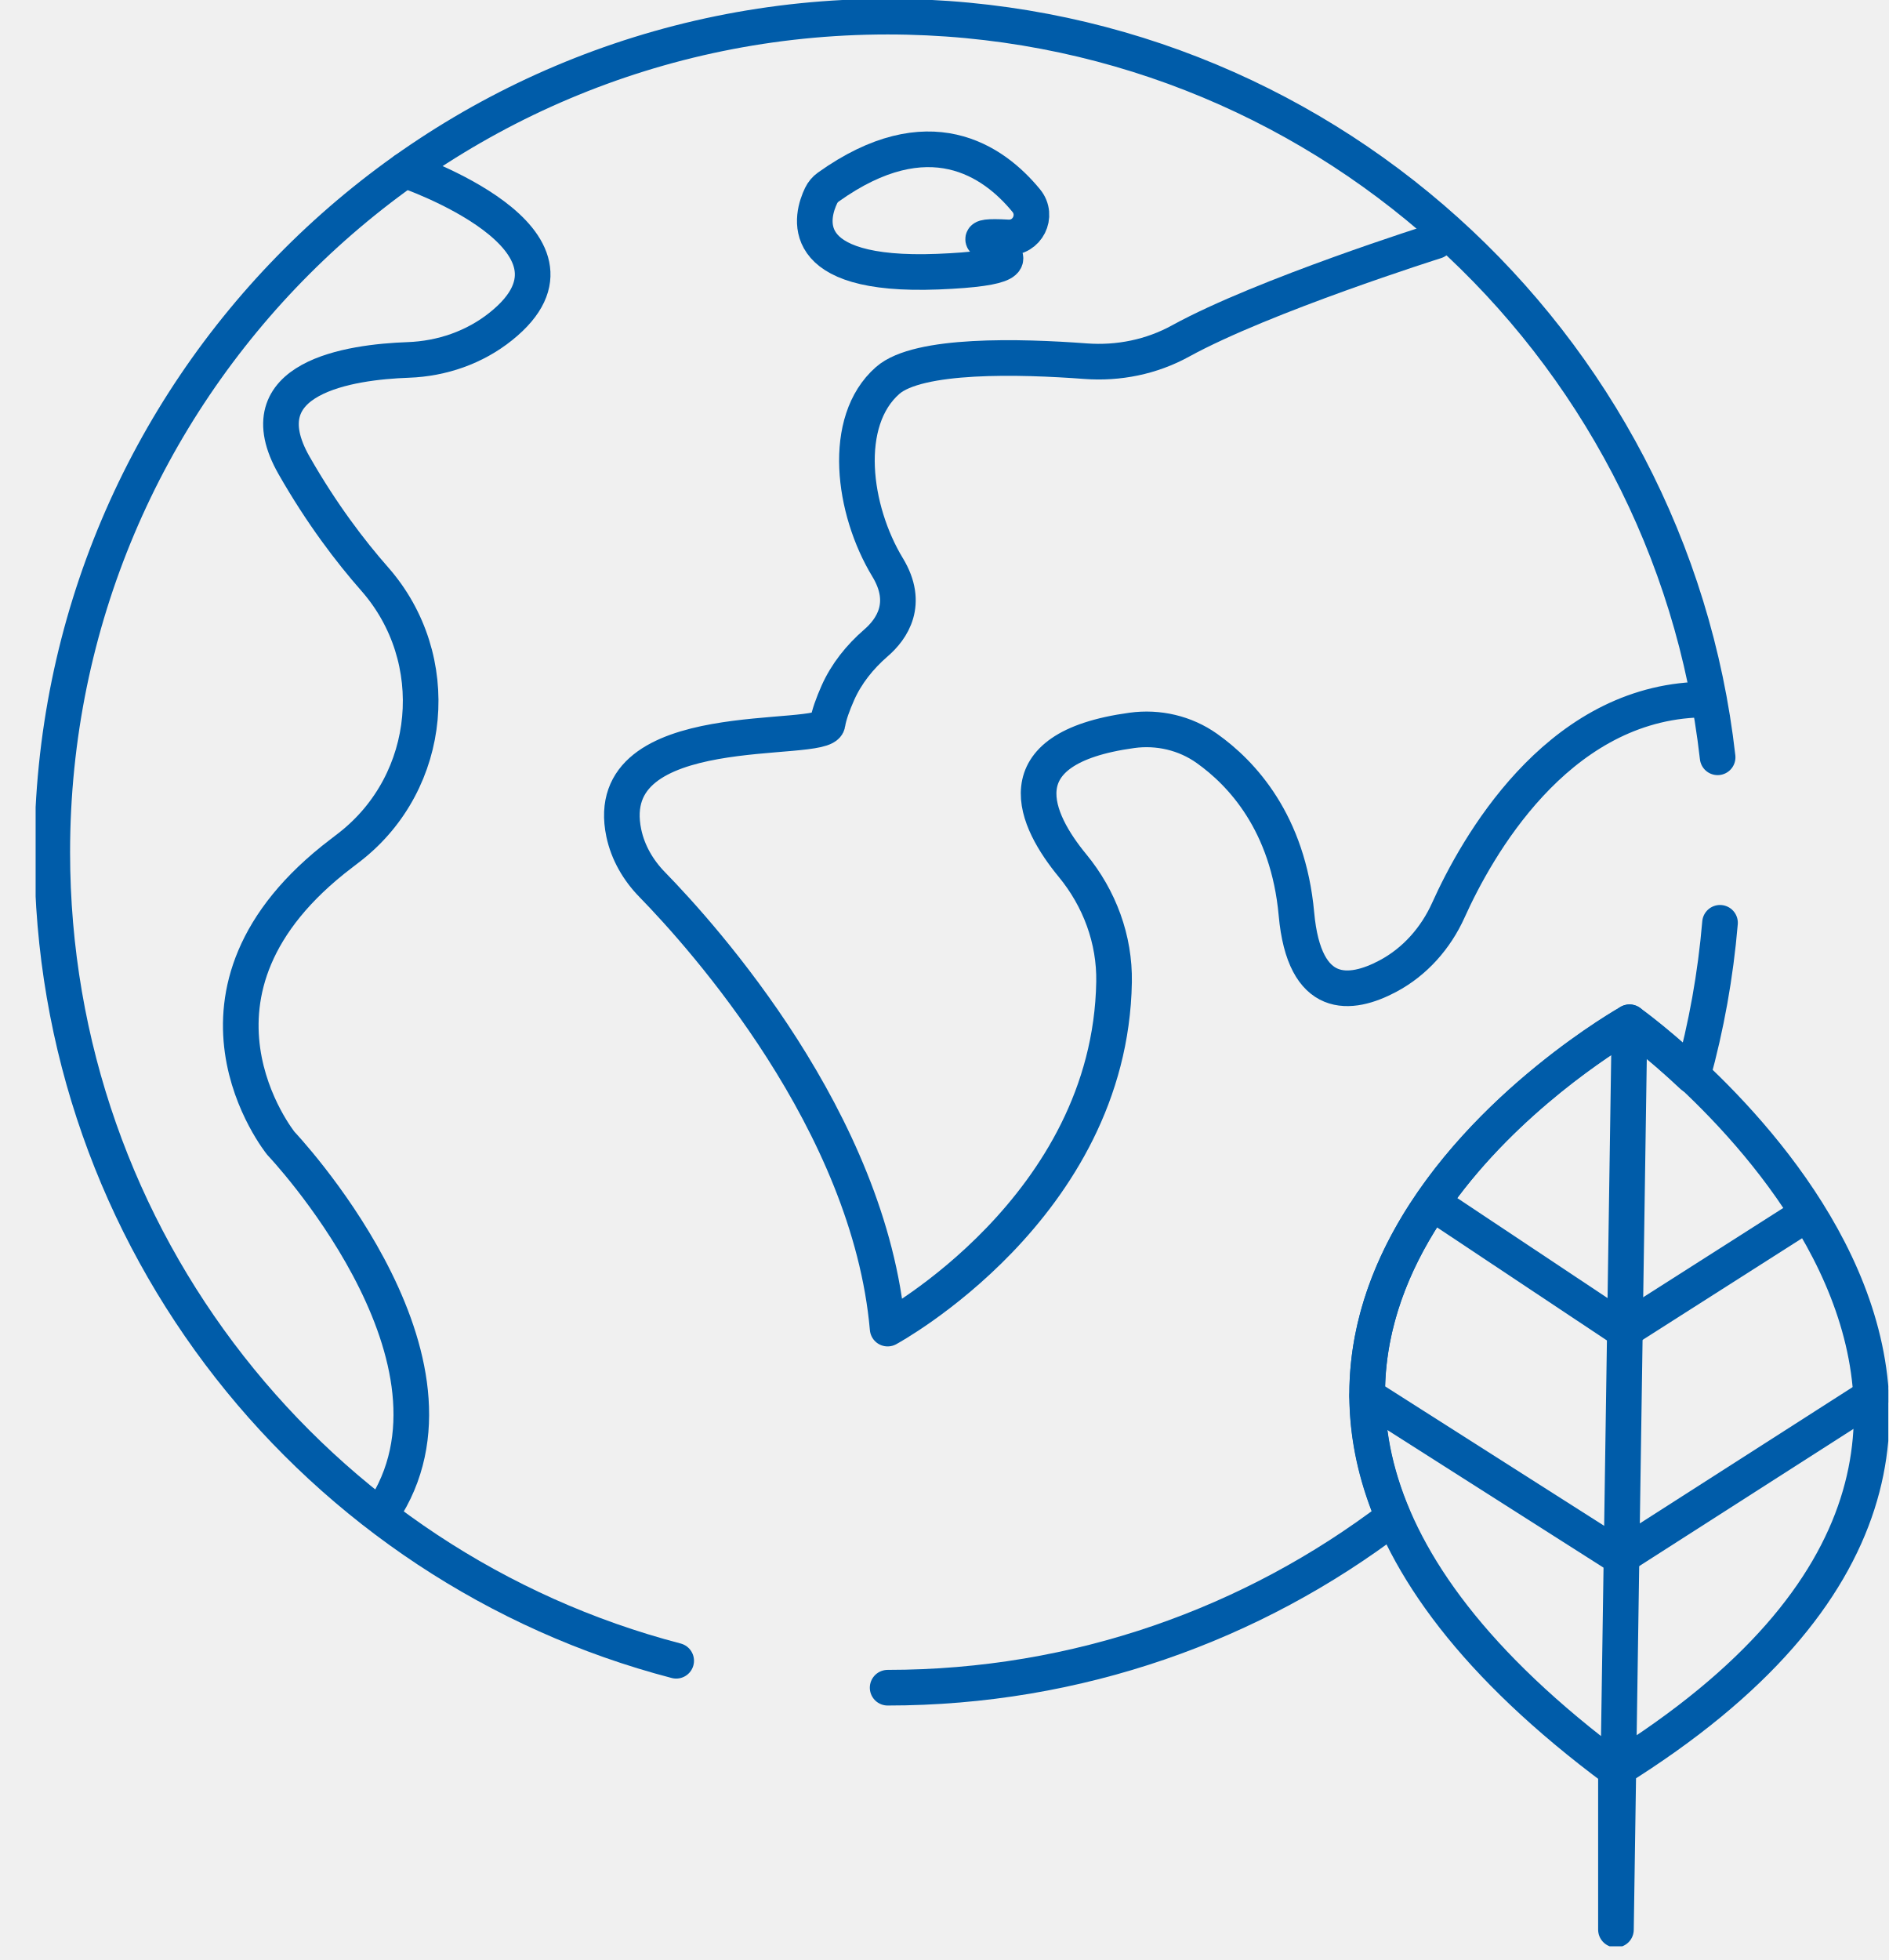
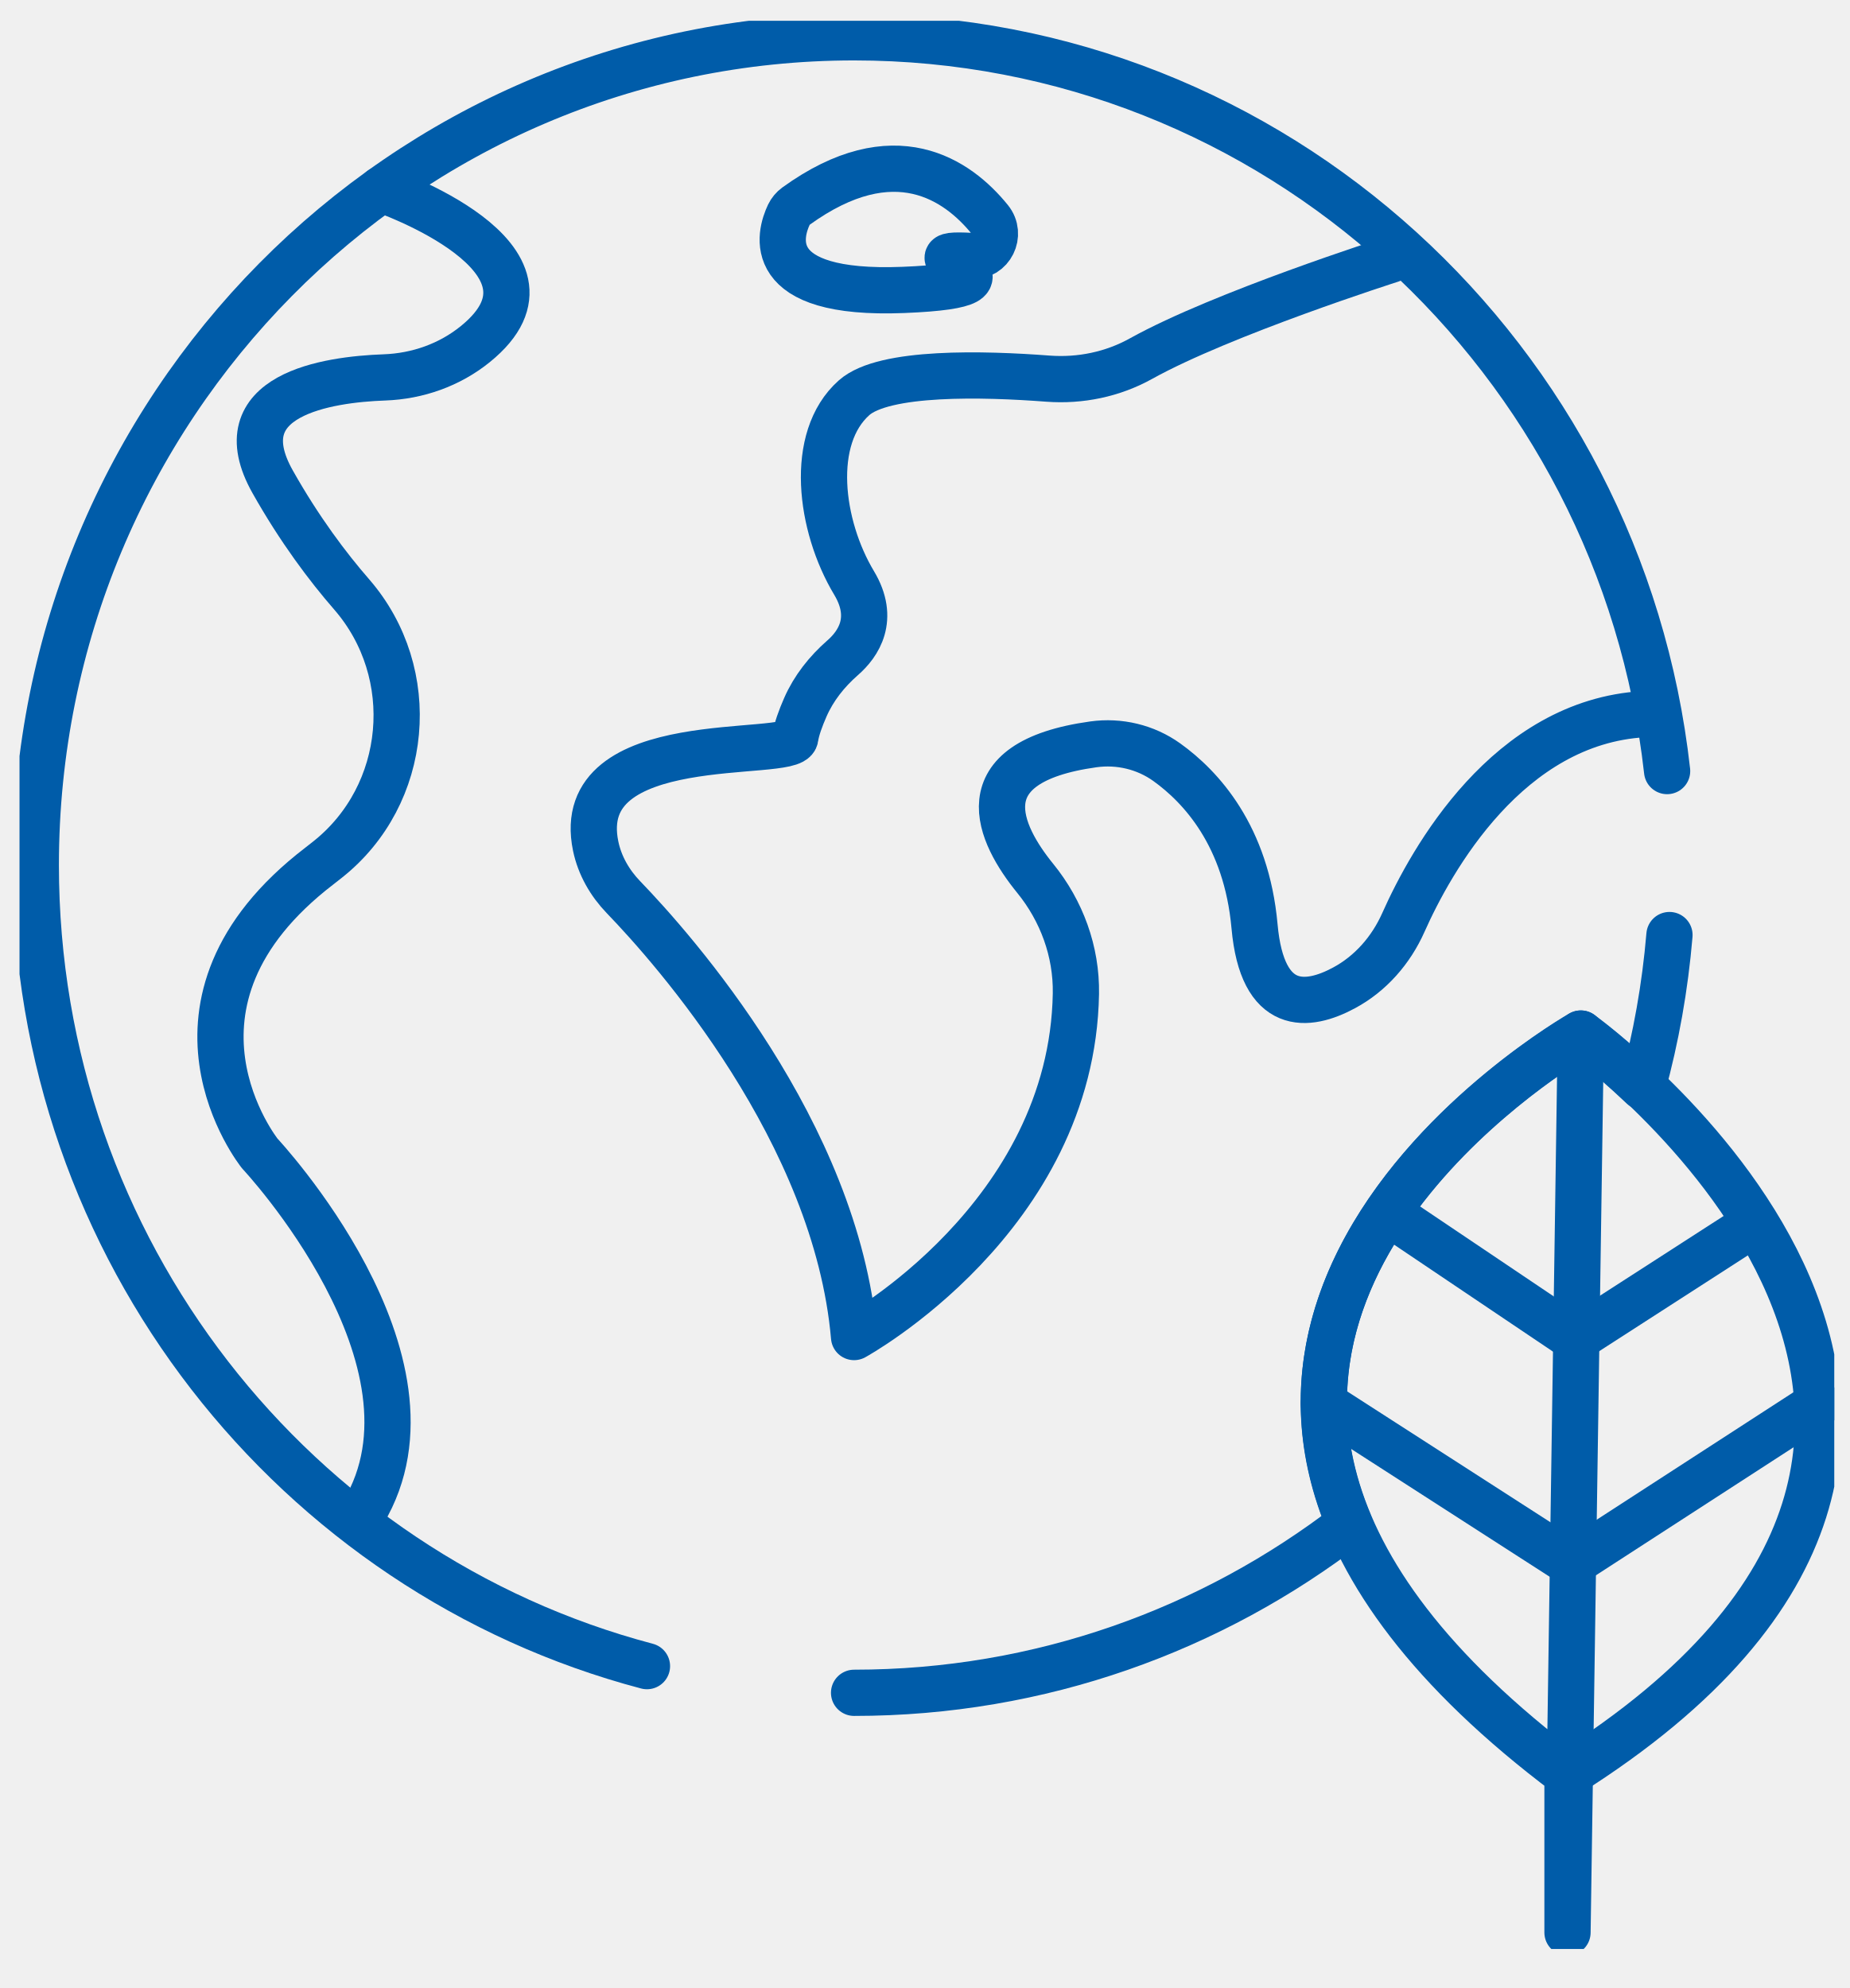
- <svg xmlns="http://www.w3.org/2000/svg" width="53" height="55" viewBox="0 0 53 55" fill="none">
+ <svg xmlns="http://www.w3.org/2000/svg" width="40" height="43" viewBox="0 0 40 43" fill="none">
  <g clip-path="url(#clip0)">
-     <path d="M11.368 4.774C11.368 4.774 17.104 6.72 14.061 9.157C13.324 9.749 12.405 10.066 11.46 10.1C9.816 10.158 6.845 10.593 8.255 13.062C9.028 14.416 9.833 15.471 10.517 16.248C12.48 18.48 12.166 21.927 9.826 23.759C9.749 23.819 9.671 23.88 9.591 23.94C4.442 27.843 7.885 32.085 7.885 32.085C7.885 32.085 13.453 37.952 10.853 42.244" stroke="#005CA9" stroke-miterlimit="10" stroke-linecap="round" stroke-linejoin="round" />
-     <path d="M40.299 6.766C40.299 6.766 35.464 8.29 33.135 9.569C32.322 10.016 31.394 10.204 30.47 10.135C28.628 9.997 25.775 9.921 24.914 10.677C23.61 11.822 23.93 14.3 24.914 15.923C25.528 16.937 25.039 17.652 24.583 18.044C24.133 18.435 23.756 18.903 23.515 19.447C23.381 19.751 23.263 20.067 23.227 20.308C23.14 20.92 16.803 20.009 17.509 23.378C17.625 23.925 17.912 24.42 18.305 24.822C19.739 26.291 24.404 31.48 24.914 37.282C24.914 37.282 31.161 33.902 31.269 27.556C31.29 26.362 30.862 25.21 30.102 24.288C29.08 23.046 28.055 21.004 31.771 20.495C32.509 20.394 33.266 20.569 33.874 21.001C34.851 21.694 36.155 23.081 36.388 25.647C36.61 28.101 37.91 27.946 38.952 27.393C39.712 26.99 40.299 26.325 40.652 25.541C41.453 23.763 43.649 19.86 47.547 19.639" stroke="#005CA9" stroke-miterlimit="10" stroke-linecap="round" stroke-linejoin="round" />
-     <path d="M28.804 5.629C27.885 4.51 26.068 3.237 23.248 5.25C23.162 5.311 23.093 5.394 23.047 5.489C22.787 6.029 22.245 7.784 26.326 7.623C30.605 7.454 25.966 6.533 28.283 6.662C28.834 6.693 29.154 6.055 28.804 5.629Z" stroke="#005CA9" stroke-miterlimit="10" stroke-linecap="round" stroke-linejoin="round" />
-     <path d="M48.21 21.251C46.889 9.557 36.963 0.467 24.914 0.467C11.964 0.467 1.467 10.965 1.467 23.914C1.467 34.813 8.903 43.975 18.979 46.603" stroke="#005CA9" stroke-miterlimit="10" stroke-linecap="round" stroke-linejoin="round" />
-     <path d="M24.914 47.359C30.25 47.359 35.167 45.576 39.106 42.576C35.611 34.382 45.733 28.699 45.733 28.699C45.733 28.699 46.495 29.24 47.508 30.193C47.892 28.807 48.152 27.371 48.277 25.895" stroke="#005CA9" stroke-miterlimit="10" stroke-linecap="round" stroke-linejoin="round" />
-     <path d="M50.699 34.078L45.586 37.336L40.209 33.758" stroke="#005CA9" stroke-miterlimit="10" stroke-linecap="round" stroke-linejoin="round" />
-     <path d="M45.737 28.686C45.737 28.686 29.43 37.84 45.356 49.666V54.148L45.608 37.269L45.737 28.686Z" stroke="#005CA9" stroke-miterlimit="10" stroke-linecap="round" stroke-linejoin="round" />
-     <path d="M45.737 28.686C45.737 28.686 61.281 39.747 45.356 49.666" stroke="#005CA9" stroke-miterlimit="10" stroke-linecap="round" stroke-linejoin="round" />
-     <path d="M52.533 39.176L45.475 43.695L38.375 39.176" stroke="#005CA9" stroke-miterlimit="10" stroke-linecap="round" stroke-linejoin="round" />
+     <path d="M8.248 4.095C8.248 4.095 12.576 5.581 10.28 7.442C9.723 7.894 9.03 8.137 8.317 8.163C7.076 8.207 4.834 8.539 5.898 10.424C6.481 11.458 7.089 12.264 7.605 12.857C9.086 14.562 8.849 17.194 7.083 18.593C7.026 18.639 6.966 18.686 6.906 18.732C3.02 21.712 5.619 24.951 5.619 24.951C5.619 24.951 9.82 29.432 7.859 32.709" stroke="#005CA9" stroke-miterlimit="10" stroke-linecap="round" stroke-linejoin="round" />
+     <path d="M30.081 5.617C30.081 5.617 26.432 6.781 24.675 7.757C24.062 8.098 23.361 8.242 22.663 8.19C21.274 8.084 19.12 8.026 18.47 8.603C17.486 9.477 17.727 11.37 18.47 12.609C18.934 13.383 18.565 13.93 18.221 14.229C17.881 14.527 17.596 14.885 17.415 15.3C17.313 15.533 17.224 15.774 17.198 15.958C17.131 16.425 12.349 15.729 12.882 18.302C12.969 18.72 13.186 19.098 13.482 19.405C14.565 20.527 18.085 24.489 18.47 28.92C18.47 28.92 23.185 26.338 23.267 21.492C23.282 20.581 22.959 19.701 22.386 18.997C21.615 18.048 20.841 16.49 23.646 16.1C24.203 16.023 24.773 16.157 25.233 16.487C25.97 17.016 26.954 18.076 27.13 20.035C27.298 21.909 28.279 21.791 29.065 21.368C29.639 21.06 30.081 20.553 30.348 19.954C30.953 18.596 32.61 15.615 35.552 15.447" stroke="#005CA9" stroke-miterlimit="10" stroke-linecap="round" stroke-linejoin="round" />
+     <path d="M21.406 4.748C20.713 3.894 19.341 2.921 17.213 4.459C17.148 4.506 17.096 4.569 17.061 4.641C16.865 5.054 16.456 6.394 19.536 6.271C22.765 6.142 19.264 5.439 21.013 5.537C21.429 5.561 21.67 5.073 21.406 4.748Z" stroke="#005CA9" stroke-miterlimit="10" stroke-linecap="round" stroke-linejoin="round" />
+     <path d="M36.052 16.678C35.056 7.748 27.564 0.807 18.47 0.807C8.697 0.807 0.774 8.823 0.774 18.712C0.774 27.035 6.387 34.031 13.991 36.038" stroke="#005CA9" stroke-miterlimit="10" stroke-linecap="round" stroke-linejoin="round" />
+     <path d="M18.47 36.615C22.497 36.615 26.208 35.253 29.181 32.963C26.544 26.705 34.183 22.365 34.183 22.365C34.183 22.365 34.758 22.779 35.522 23.506C35.812 22.448 36.008 21.351 36.103 20.225" stroke="#005CA9" stroke-miterlimit="10" stroke-linecap="round" stroke-linejoin="round" />
+     <path d="M37.931 26.473L34.072 28.961L30.014 26.229" stroke="#005CA9" stroke-miterlimit="10" stroke-linecap="round" stroke-linejoin="round" />
+     <path d="M34.186 22.355C34.186 22.355 21.879 29.346 33.898 38.377V41.799L34.089 28.91L34.186 22.355Z" stroke="#005CA9" stroke-miterlimit="10" stroke-linecap="round" stroke-linejoin="round" />
+     <path d="M34.186 22.356C34.186 22.356 45.917 30.802 33.898 38.377" stroke="#005CA9" stroke-miterlimit="10" stroke-linecap="round" stroke-linejoin="round" />
+     <path d="M39.315 30.366L33.989 33.817L28.63 30.366" stroke="#005CA9" stroke-miterlimit="10" stroke-linecap="round" stroke-linejoin="round" />
  </g>
  <defs>
    <clipPath id="clip0">
-       <rect width="52" height="54.615" fill="white" transform="translate(1)" />
+       <rect x="0.422" y="0.45" width="39.245" height="41.706" fill="white" />
    </clipPath>
  </defs>
</svg>
